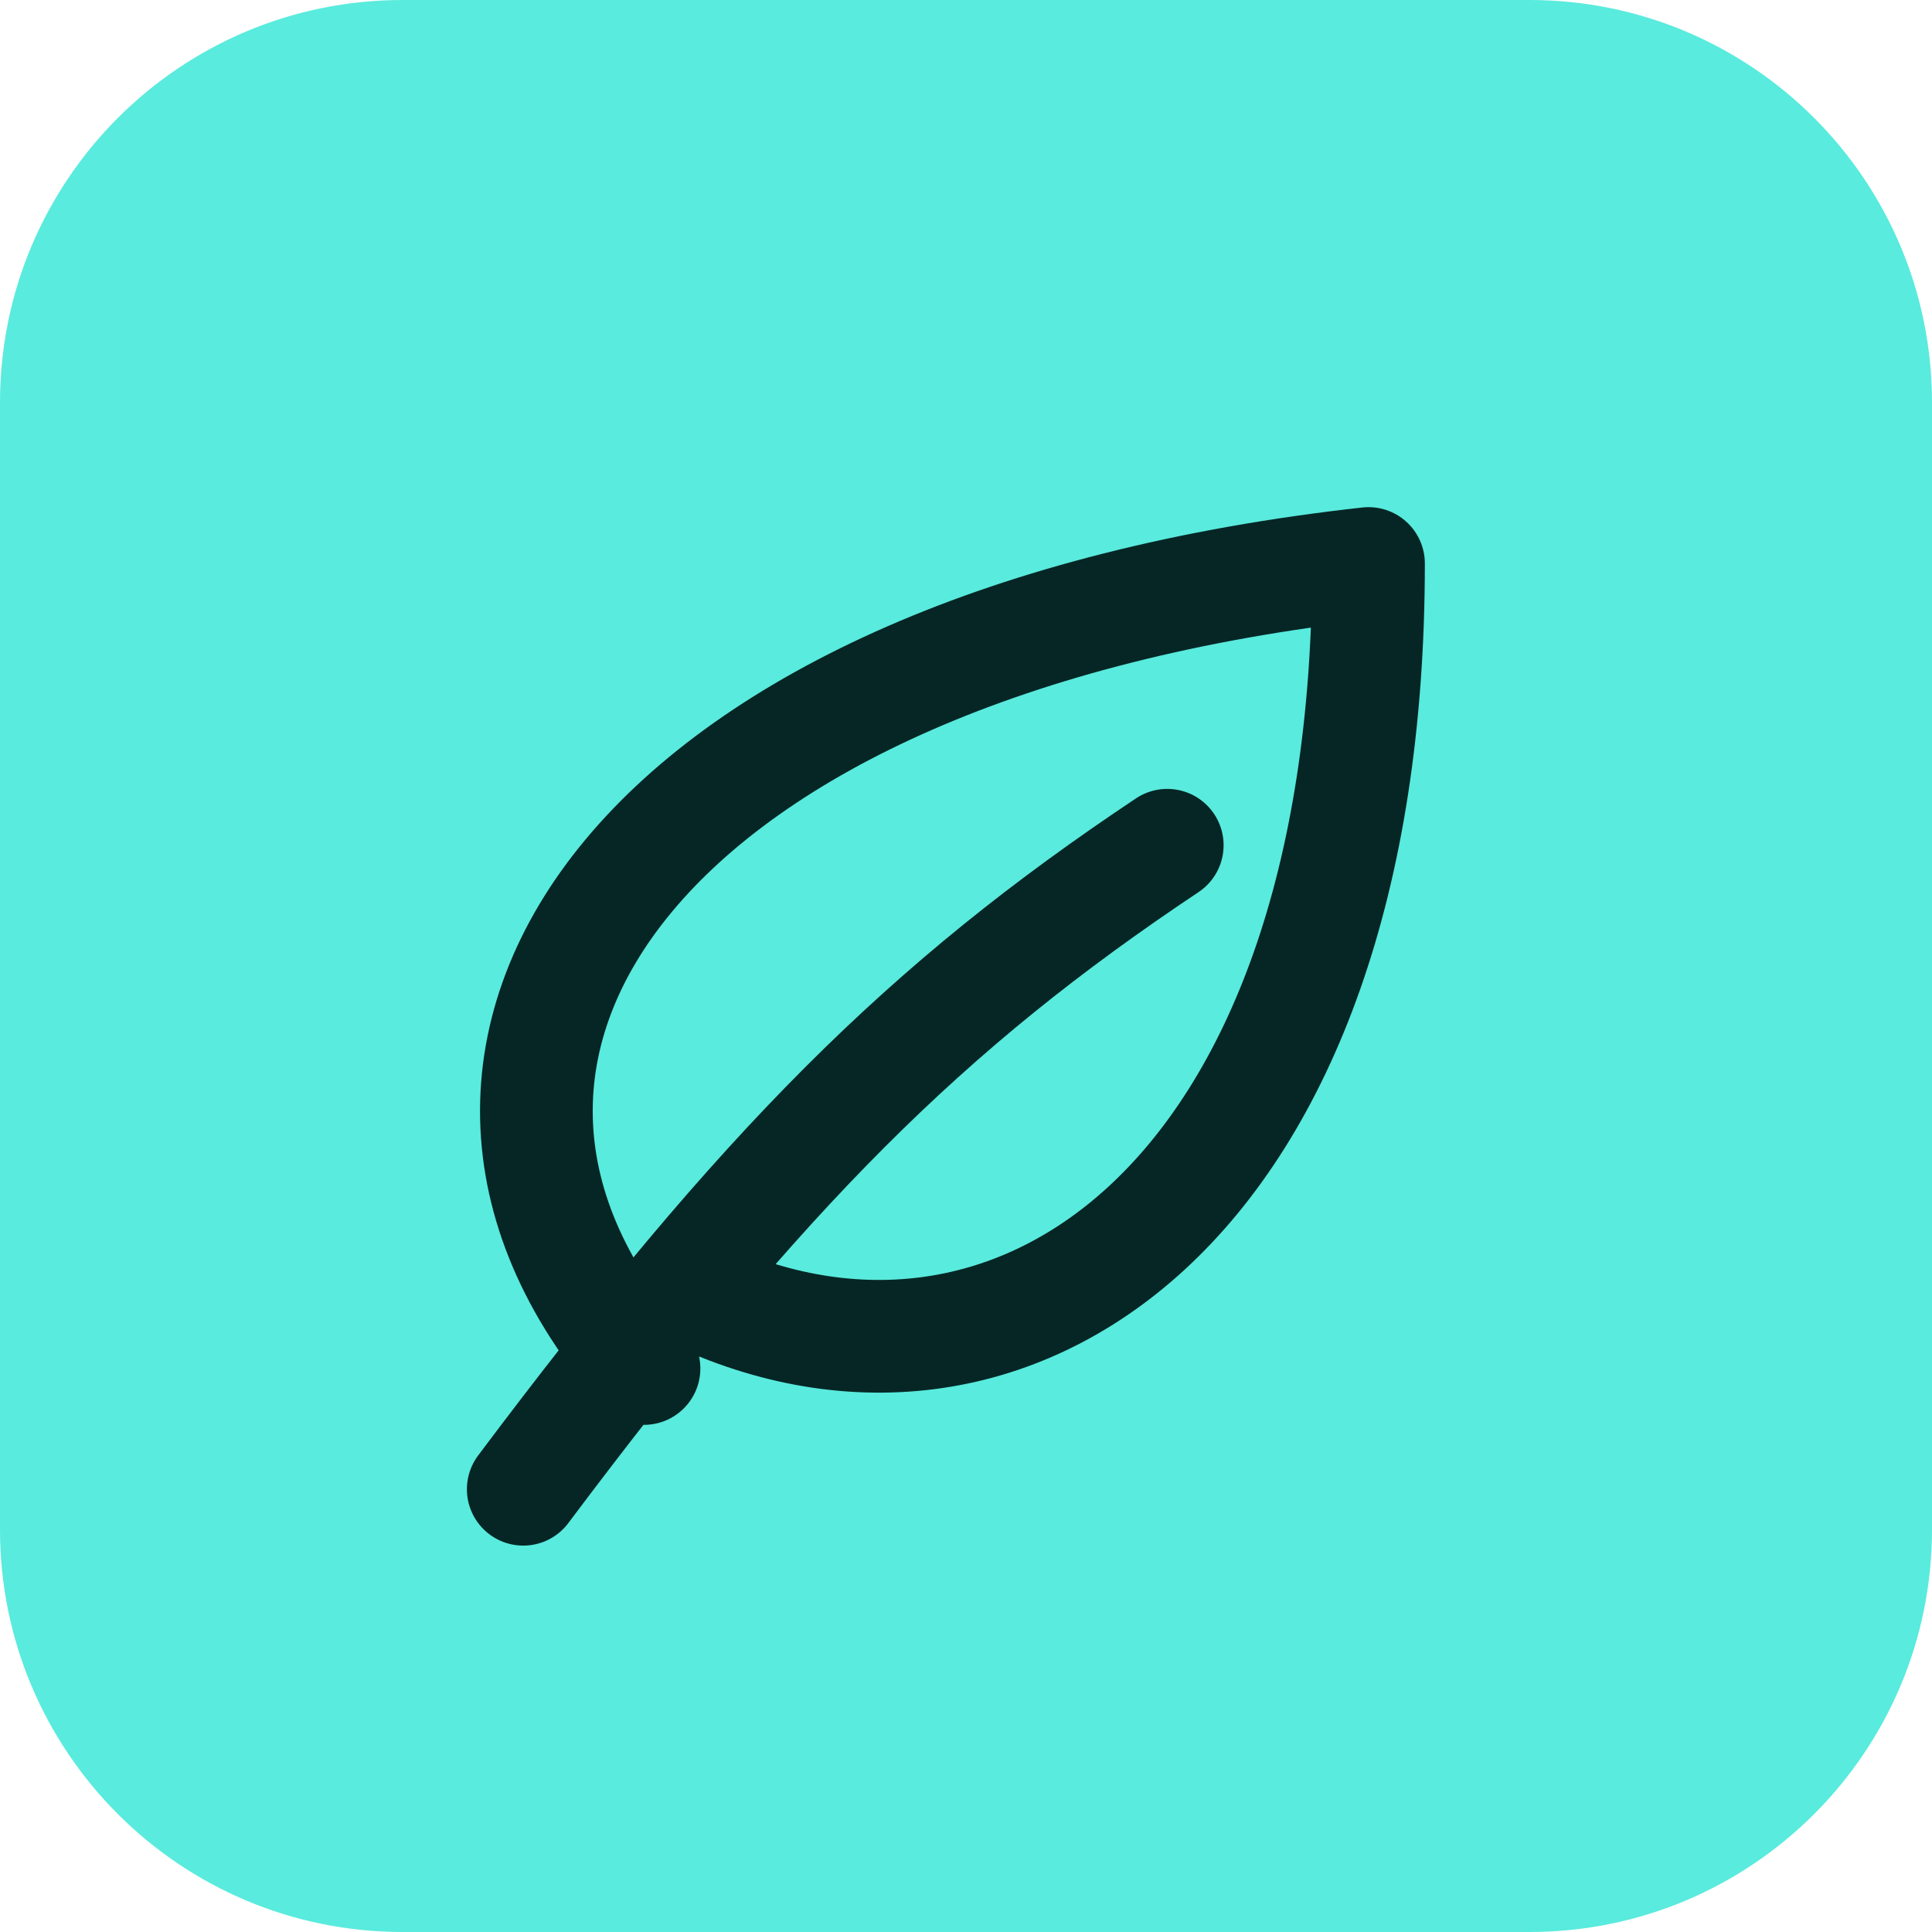
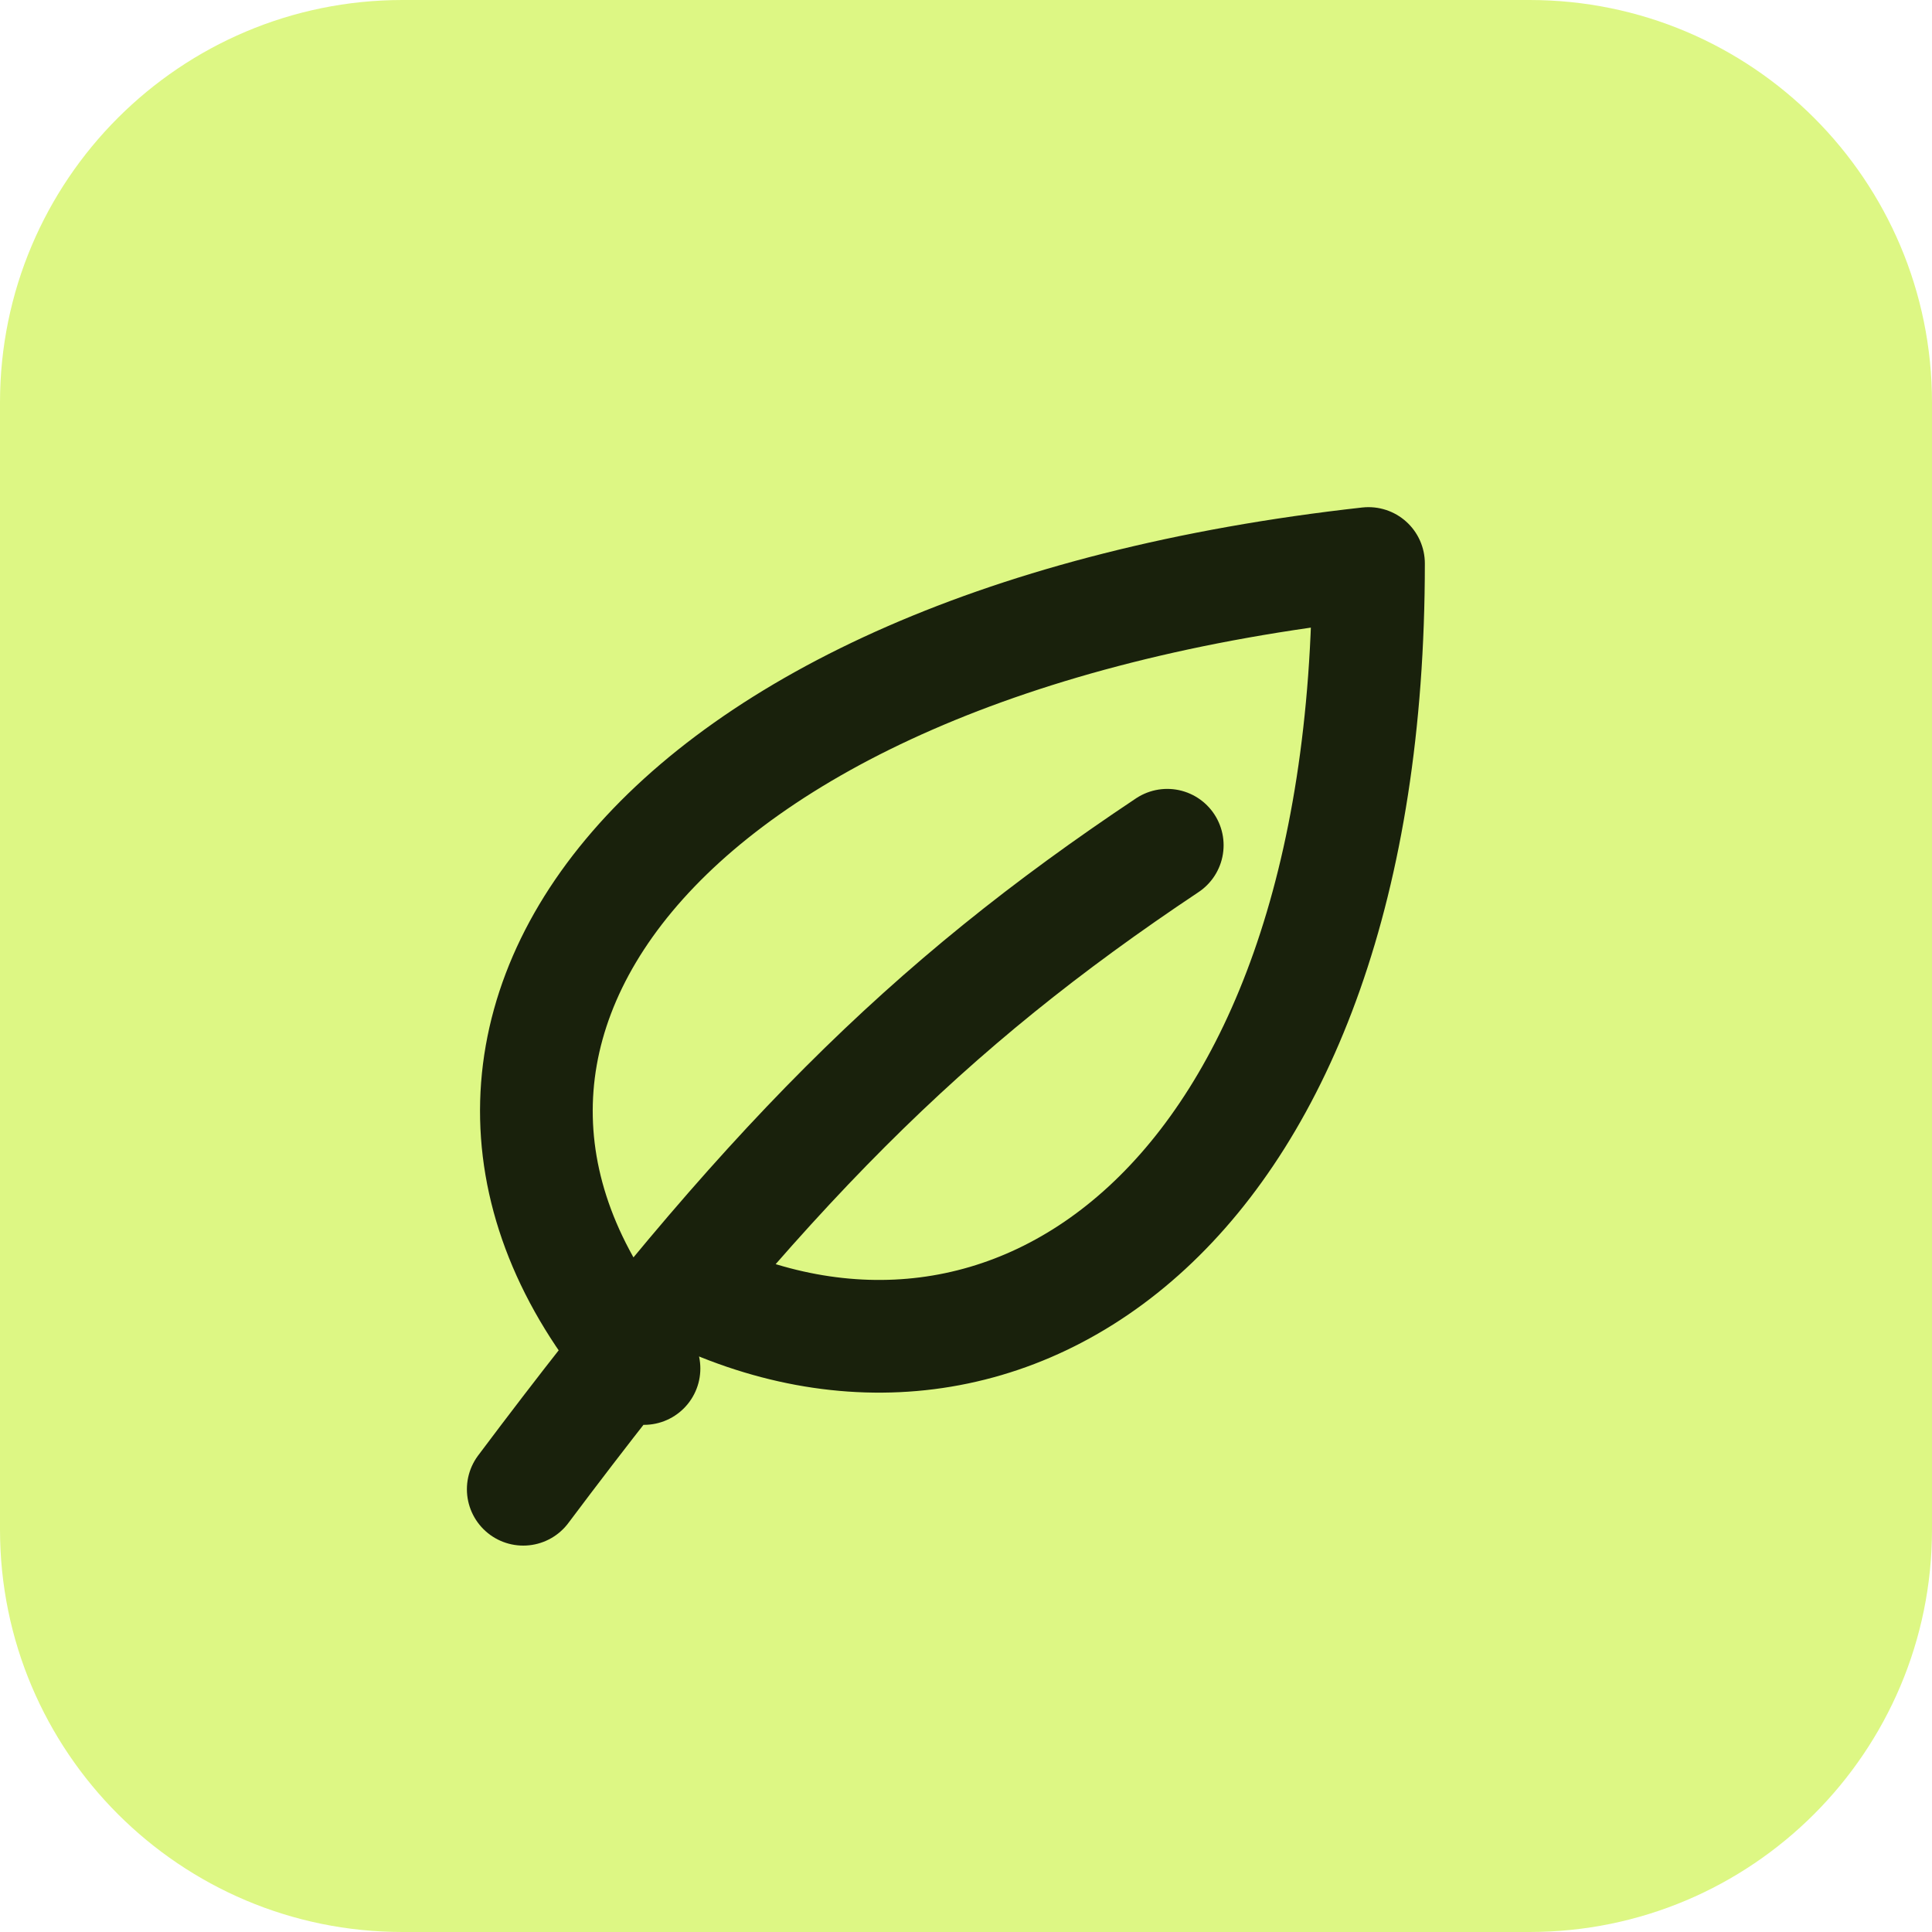
<svg xmlns="http://www.w3.org/2000/svg" viewBox="0 0 48 48">
-   <rect width="48" height="48" rx="10" fill="#59ebdd" />
-   <path d="M16 34c-7-8 0-18 18-20 0 16-9 22-17 18m-4 5c6-8 10-12 16-16" fill="none" stroke="#062626" stroke-width="2.8" stroke-linecap="round" stroke-linejoin="round" />
+   <rect width="48" height="48" rx="10" fill="#ddf784" />
+   <path d="M16 34c-7-8 0-18 18-20 0 16-9 22-17 18m-4 5c6-8 10-12 16-16" fill="none" stroke="#19210c" stroke-width="2.8" stroke-linecap="round" stroke-linejoin="round" />
</svg>
